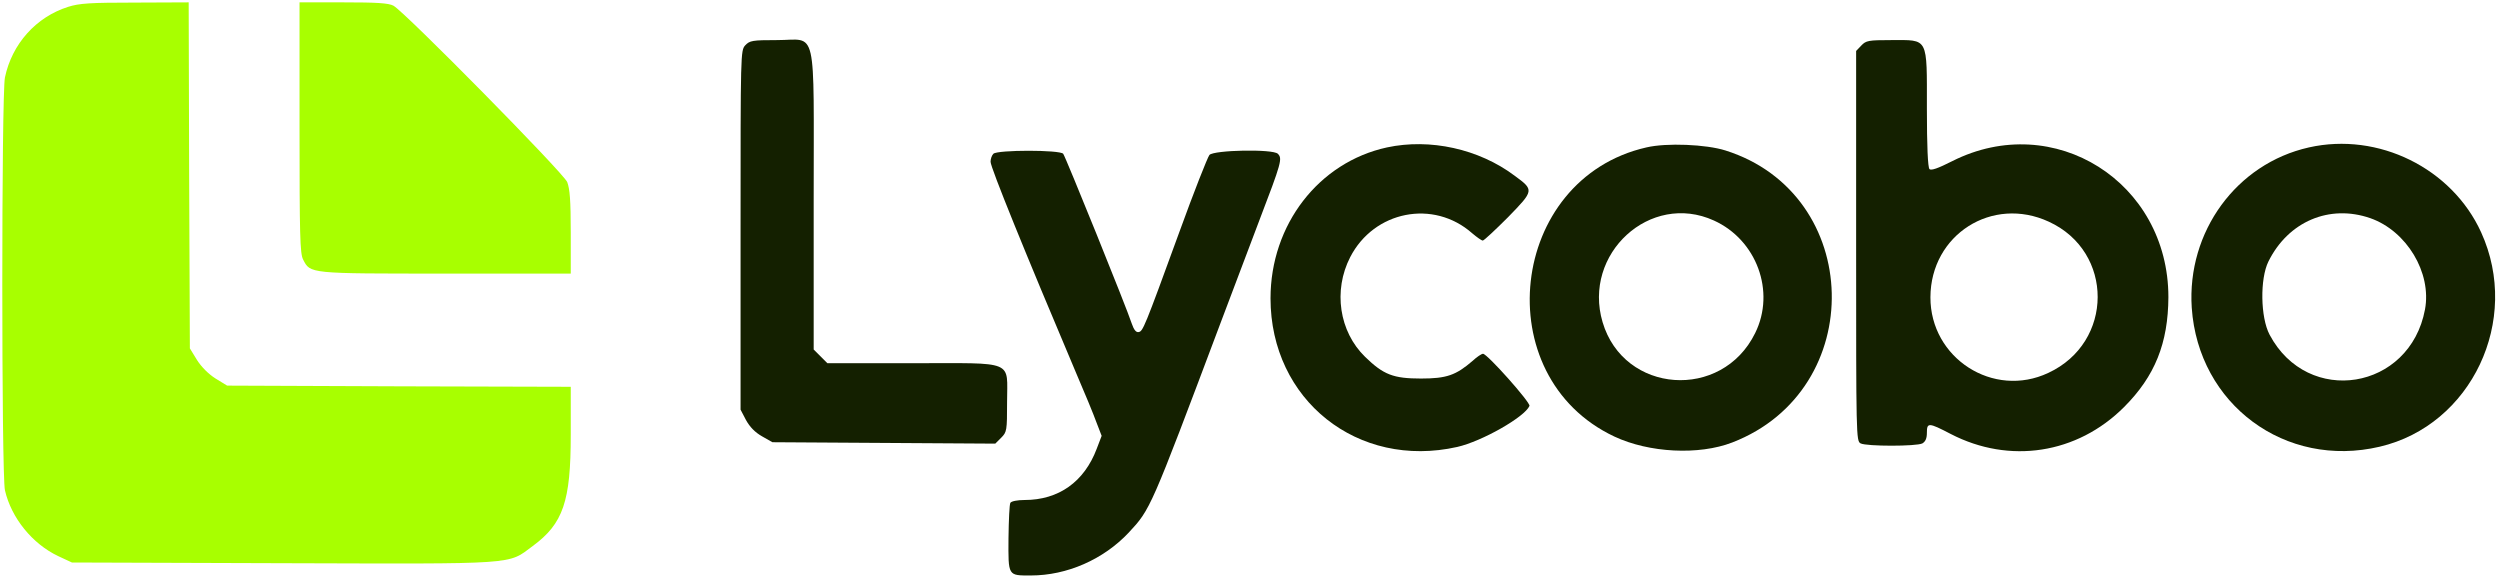
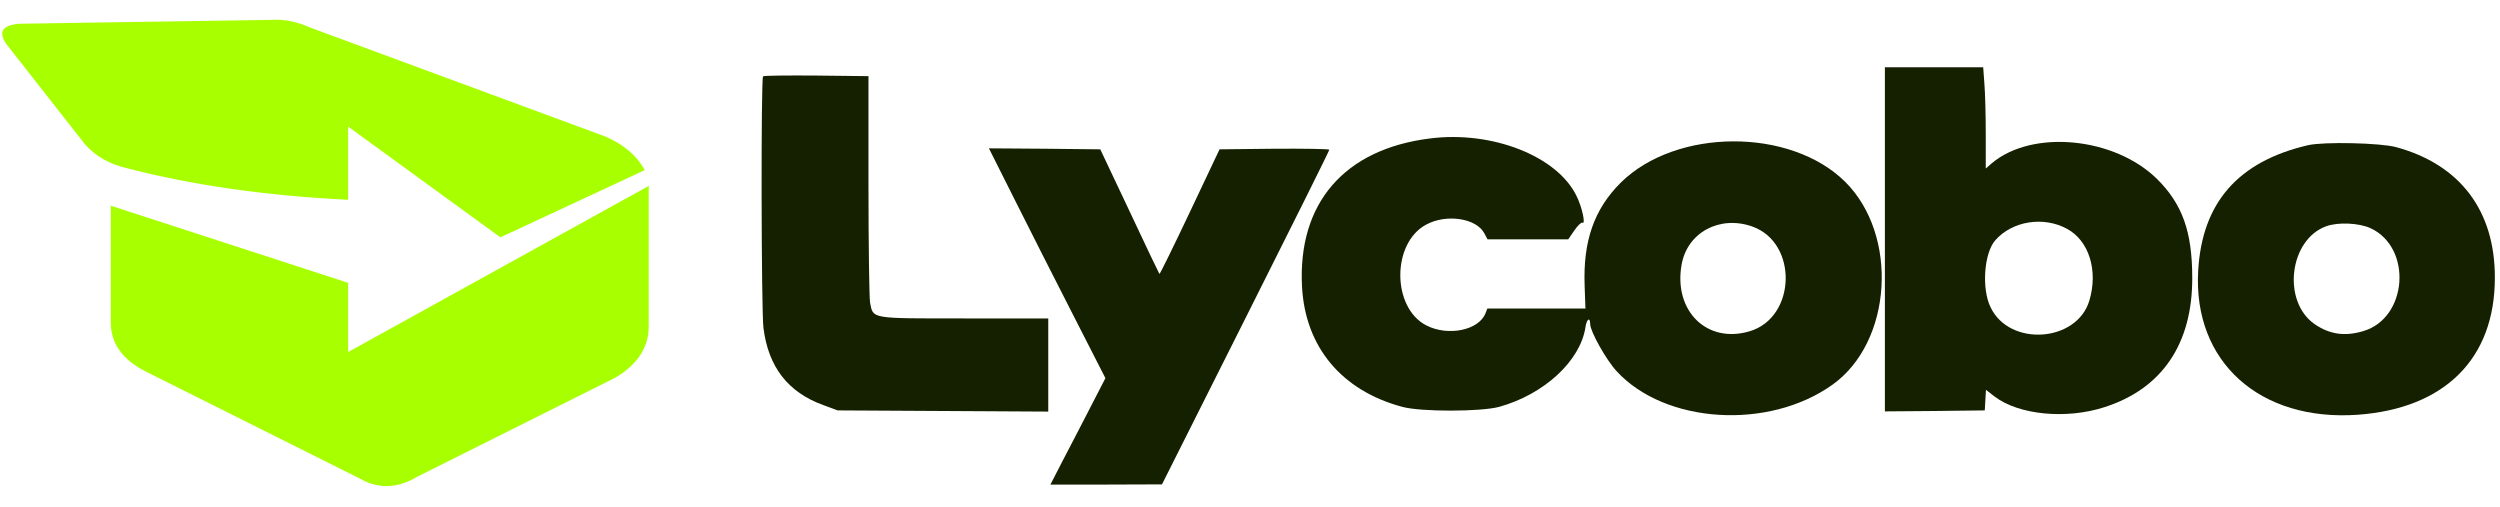
- <svg xmlns="http://www.w3.org/2000/svg" viewBox="0 0 1060 244">
-   <g fill="#A8FF00">
-     <g transform="translate(0,244) scale(0.1,-0.1)" stroke="none">
-       <path d="M289 2411 c-136 -43 -238 -157 -268 -299 -15 -70 -15 -1687 0 -1751 27 -117 116 -227 226 -279 l58 -27 895 -3 c1007 -3 951 -7 1059 73 129 95 161 189 161 471 l0 204 -728 2 -729 3 -49 30 c-30 19 -60 49 -79 79 l-30 49 -3 734 -2 733 -228 -1 c-190 0 -236 -3 -283 -18z" />
-       <path d="M1270 1900 c0 -455 2 -535 15 -560 31 -61 23 -60 605 -60 l530 0 0 175 c0 136 -4 184 -15 213 -17 40 -689 722 -737 748 -21 11 -71 14 -213 14 l-185 0 0 -530z" />
-     </g>
+ <svg xmlns="http://www.w3.org/2000/svg" viewBox="0 0 1264 256">
+   <g fill="#A8FF00" transform="translate(0 10)">
+     <path d="M10 2 140 0Q148 0 157 4L306 59Q320 65 326 76L253 110 176 54V91Q114 88 64 75Q51 72 43 63L3 12Q-3 3 10 2Z" />
+     <path d="M56 94 176 133V168L328 84V155Q328 171 311 181L211 231Q196 240 182 232L74 178Q56 169 56 153Z" />
  </g>
-   <g fill="#142000" transform="translate(310 0)">
-     <g transform="translate(0,244) scale(0.1,-0.1)" stroke="none">
-       <path d="M60 2248 c-20 -22 -20 -31 -20 -783 l0 -762 23 -44 c16 -29 38 -52 68 -69 l44 -25 473 -3 472 -3 25 25 c24 24 25 30 25 151 0 181 39 165 -401 165 l-361 0 -29 29 -29 29 0 630 c0 758 17 682 -155 682 -105 0 -116 -2 -135 -22z" />
-       <path d="M4792 2247 l-22 -23 0 -827 c0 -807 0 -827 19 -837 25 -13 237 -13 262 0 13 8 19 21 19 45 0 44 7 44 101 -5 249 -129 536 -85 735 114 131 131 187 271 188 466 0 488 -485 794 -916 577 -61 -31 -90 -41 -97 -34 -7 7 -11 98 -11 257 0 306 8 290 -151 290 -97 0 -107 -2 -127 -23z m795 -747 c277 -127 276 -512 -2 -641 -233 -110 -501 62 -500 321 1 265 262 431 502 320z" />
-       <path d="M2781 1815 c-290 -63 -494 -328 -494 -640 0 -431 370 -725 792 -630 105 24 286 127 306 174 5 14 -179 221 -197 221 -6 0 -26 -13 -44 -30 -71 -61 -110 -75 -219 -75 -117 0 -159 16 -237 92 -110 107 -136 281 -63 423 101 196 353 246 517 101 20 -17 40 -31 45 -31 5 0 53 45 107 99 111 114 111 115 28 176 -152 114 -359 159 -541 120z" />
-       <path d="M3881 1815 c-585 -133 -678 -971 -136 -1226 147 -69 358 -80 500 -25 577 223 557 1053 -29 1238 -82 26 -250 33 -335 13z m286 -310 c181 -82 262 -301 175 -477 -141 -288 -557 -258 -647 46 -86 290 202 554 472 431z" />
-       <path d="M6690 1815 c-308 -69 -518 -358 -497 -680 28 -410 397 -683 797 -589 389 91 600 536 430 909 -124 272 -436 426 -730 360z m260 -300 c154 -54 261 -231 232 -387 -64 -343 -497 -413 -659 -107 -39 74 -41 237 -5 310 84 170 259 244 432 184z" />
-       <path d="M1112 1788 c-7 -7 -12 -22 -12 -34 0 -24 147 -386 360 -889 38 -88 78 -185 89 -216 l22 -57 -21 -55 c-53 -140 -161 -217 -306 -217 -29 0 -56 -5 -60 -12 -4 -6 -7 -74 -8 -150 -1 -162 -3 -158 95 -158 153 0 308 68 415 182 92 99 91 96 387 883 42 110 116 308 166 439 95 248 99 264 79 284 -21 21 -271 16 -290 -5 -8 -10 -66 -157 -128 -328 -149 -409 -154 -419 -172 -423 -11 -2 -20 9 -29 35 -22 68 -281 708 -291 721 -14 17 -279 17 -296 0z" />
+   <g fill="#142000" transform="translate(384 32)">
+     <g transform="translate(0,215) scale(0.1,-0.1)" stroke="none">
+       <path d="M5690 1260 l0 -870 253 2 252 3 3 52 3 52 44 -34 c122 -93 362 -116 554 -54 292 93 446 320 445 654 0 234 -50 373 -178 500 -215 212 -630 252 -835 80 l-31 -27 0 174 c0 95 -3 210 -7 256 l-6 82 -248 0 -249 0 0 -870z m921 53 c111 -60 158 -211 113 -362 -62 -211 -402 -236 -499 -36 -47 94 -34 275 23 340 86 98 244 123 363 58z" />
+       <path d="M18 2084 c-11 -11 -9 -1184 2 -1272 25 -198 124 -325 302 -390 l73 -27 533 -3 532 -3 0 235 0 236 -424 0 c-481 0 -460 -3 -477 80 -4 25 -8 293 -8 595 l0 550 -264 3 c-145 1 -266 0 -269 -4z" />
+       <path d="M3390 1770 c-433 -54 -669 -327 -647 -749 16 -305 200 -526 507 -608 94 -26 398 -25 490 0 227 63 410 232 436 402 6 43 24 54 24 16 0 -36 81 -181 133 -237 244 -267 769 -300 1092 -69 303 216 336 756 64 1026 -277 274 -854 272 -1134 -4 -135 -134 -192 -296 -183 -524 l4 -113 -248 0 -248 0 -9 -23 c-33 -87 -190 -119 -300 -62 -174 90 -175 415 -1 509 102 56 255 33 295 -44 l16 -30 204 0 204 0 31 45 c17 25 36 43 41 39 17 -10 -2 79 -30 135 -97 201 -426 331 -741 291z m1629 -445 c233 -82 223 -460 -13 -530 -215 -64 -385 102 -344 336 28 163 192 252 357 194z" />
+       <path d="M7830 1736 c-354 -82 -537 -291 -556 -636 -26 -459 311 -762 807 -727 440 32 693 284 693 692 1 340 -176 573 -499 661 -80 22 -367 28 -445 10z m316 -420 c212 -99 187 -454 -37 -520 -93 -28 -170 -17 -246 35 -166 115 -129 427 58 495 60 22 167 17 225 -10z" />
+       <path d="M1289 1463 c71 -142 204 -404 295 -582 l165 -323 -81 -157 c-44 -86 -107 -207 -139 -268 l-58 -113 282 0 282 1 423 842 c233 463 423 845 423 850 -1 4 -126 6 -278 5 l-277 -3 -150 -317 c-83 -175 -152 -316 -154 -313 -2 2 -70 144 -151 317 l-148 313 -282 3 -281 2 129 -257z" />
    </g>
  </g>
</svg>
